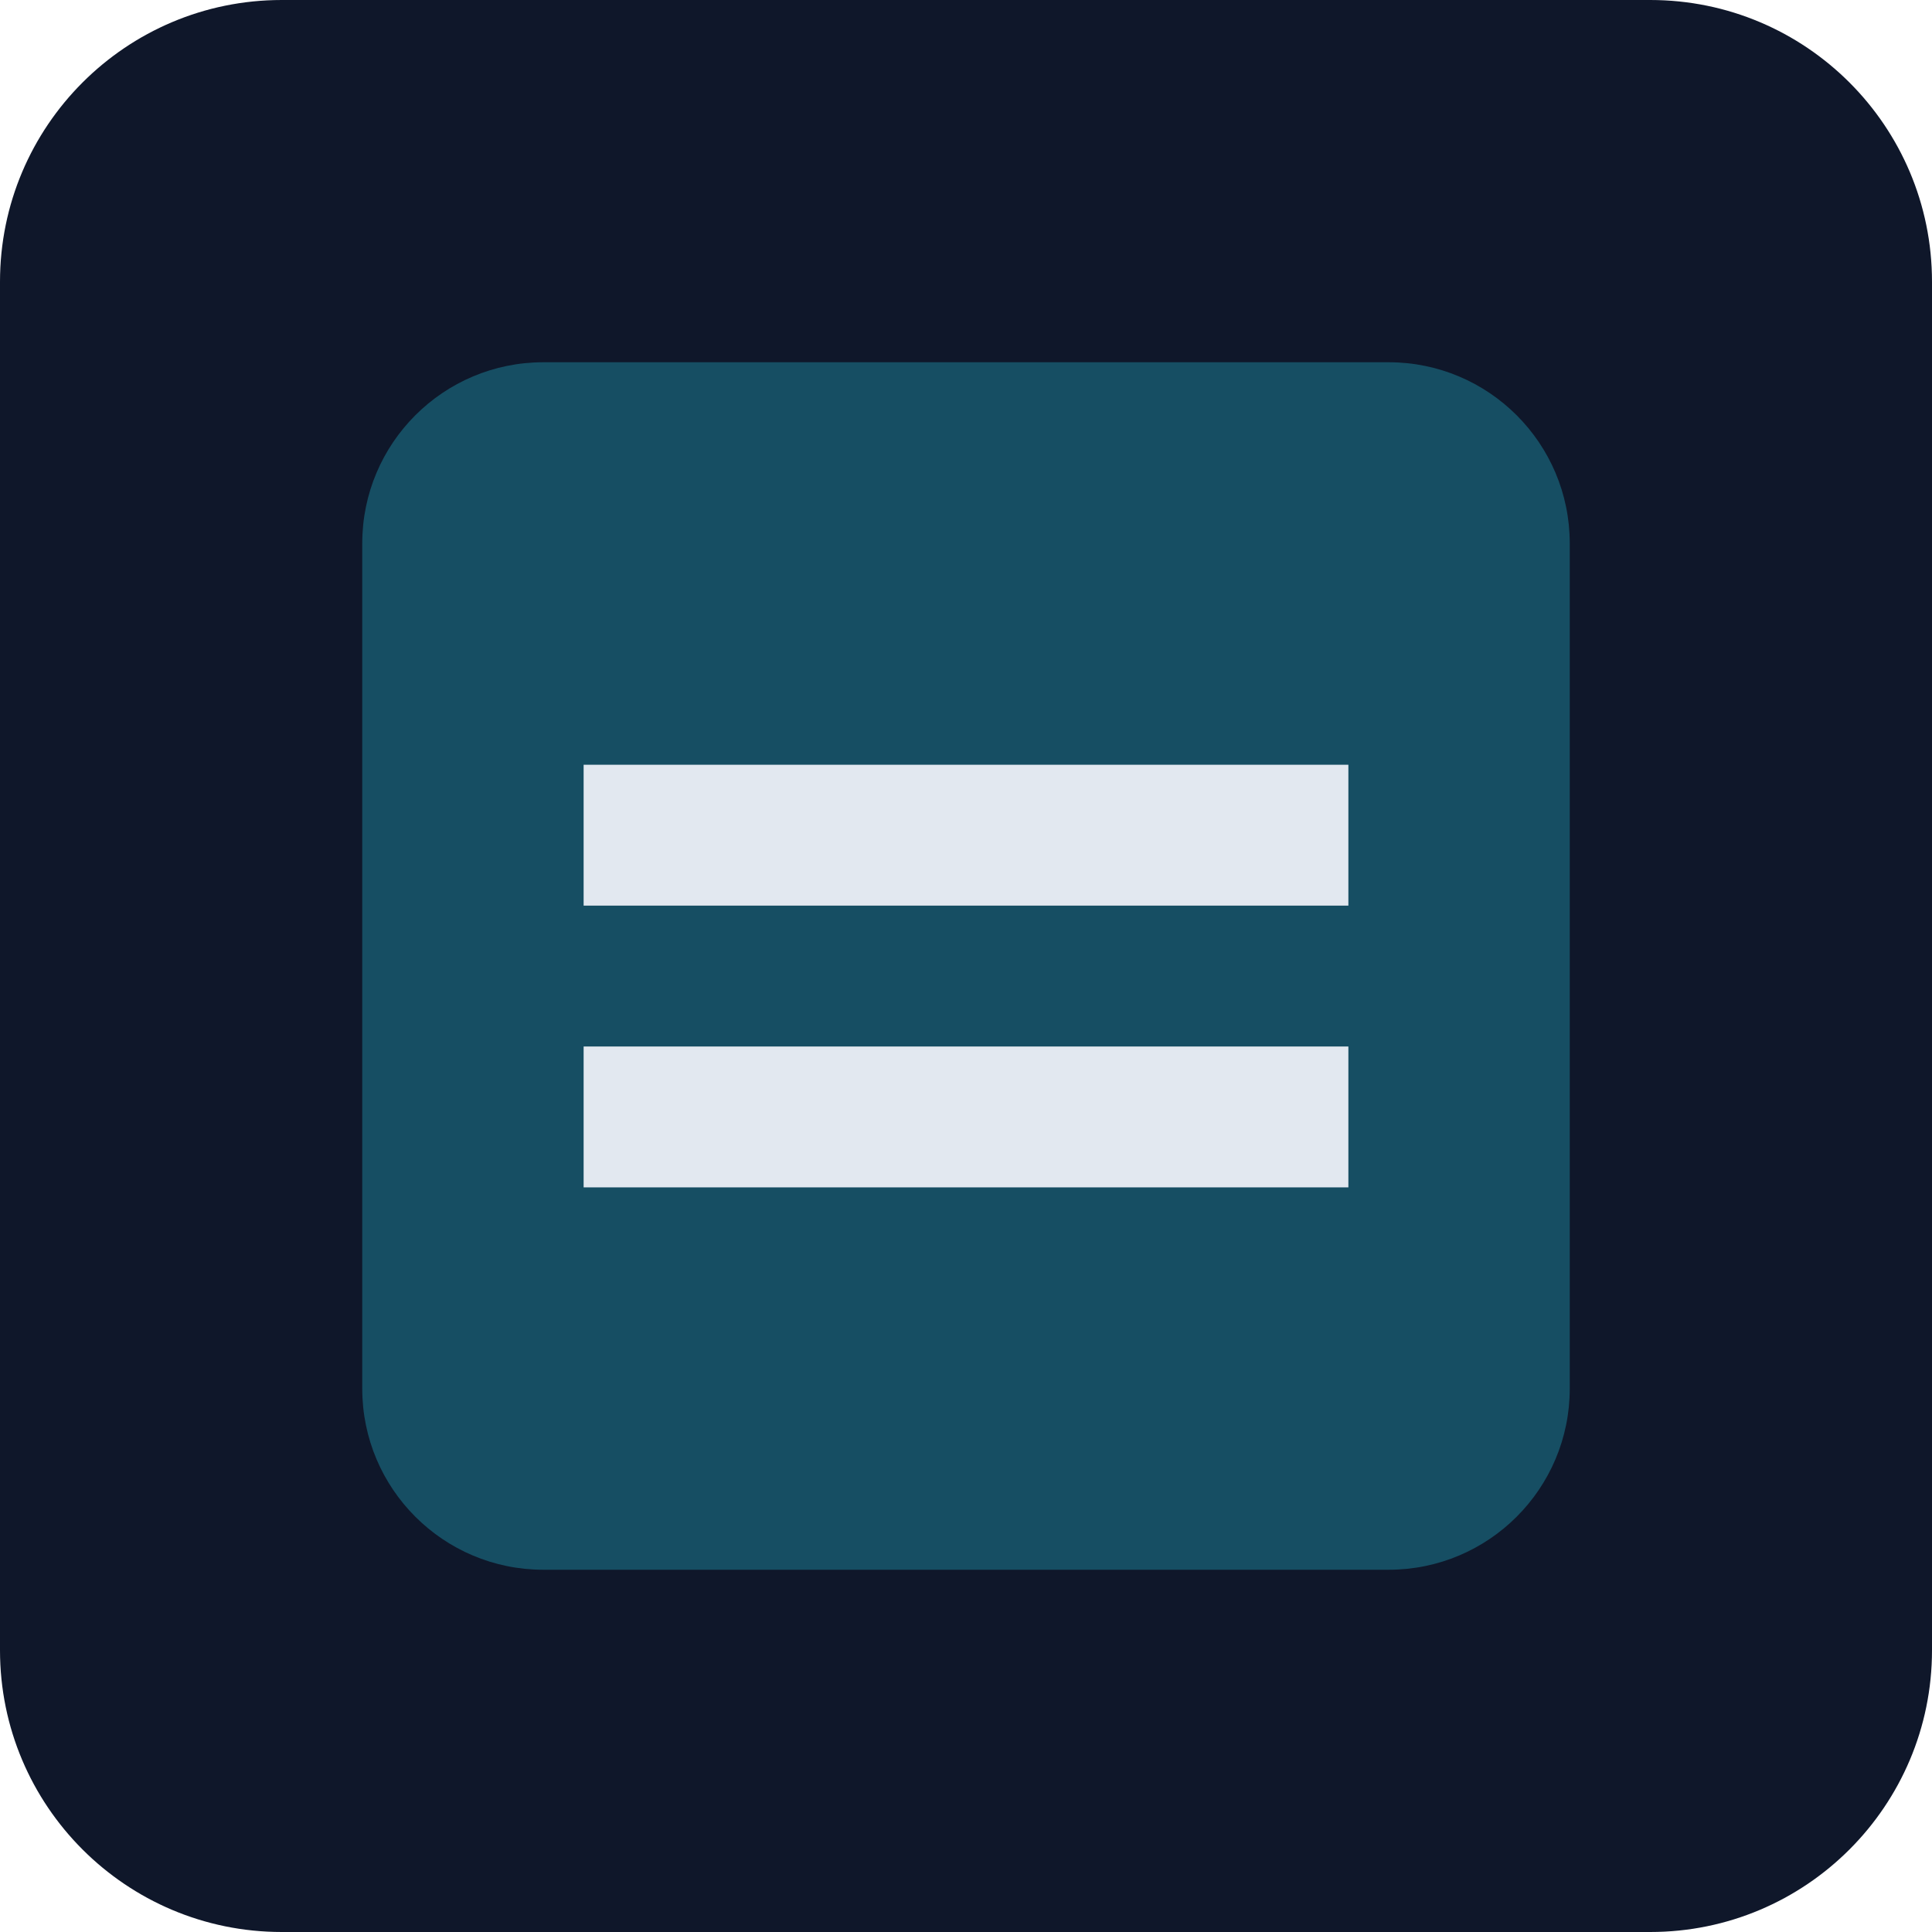
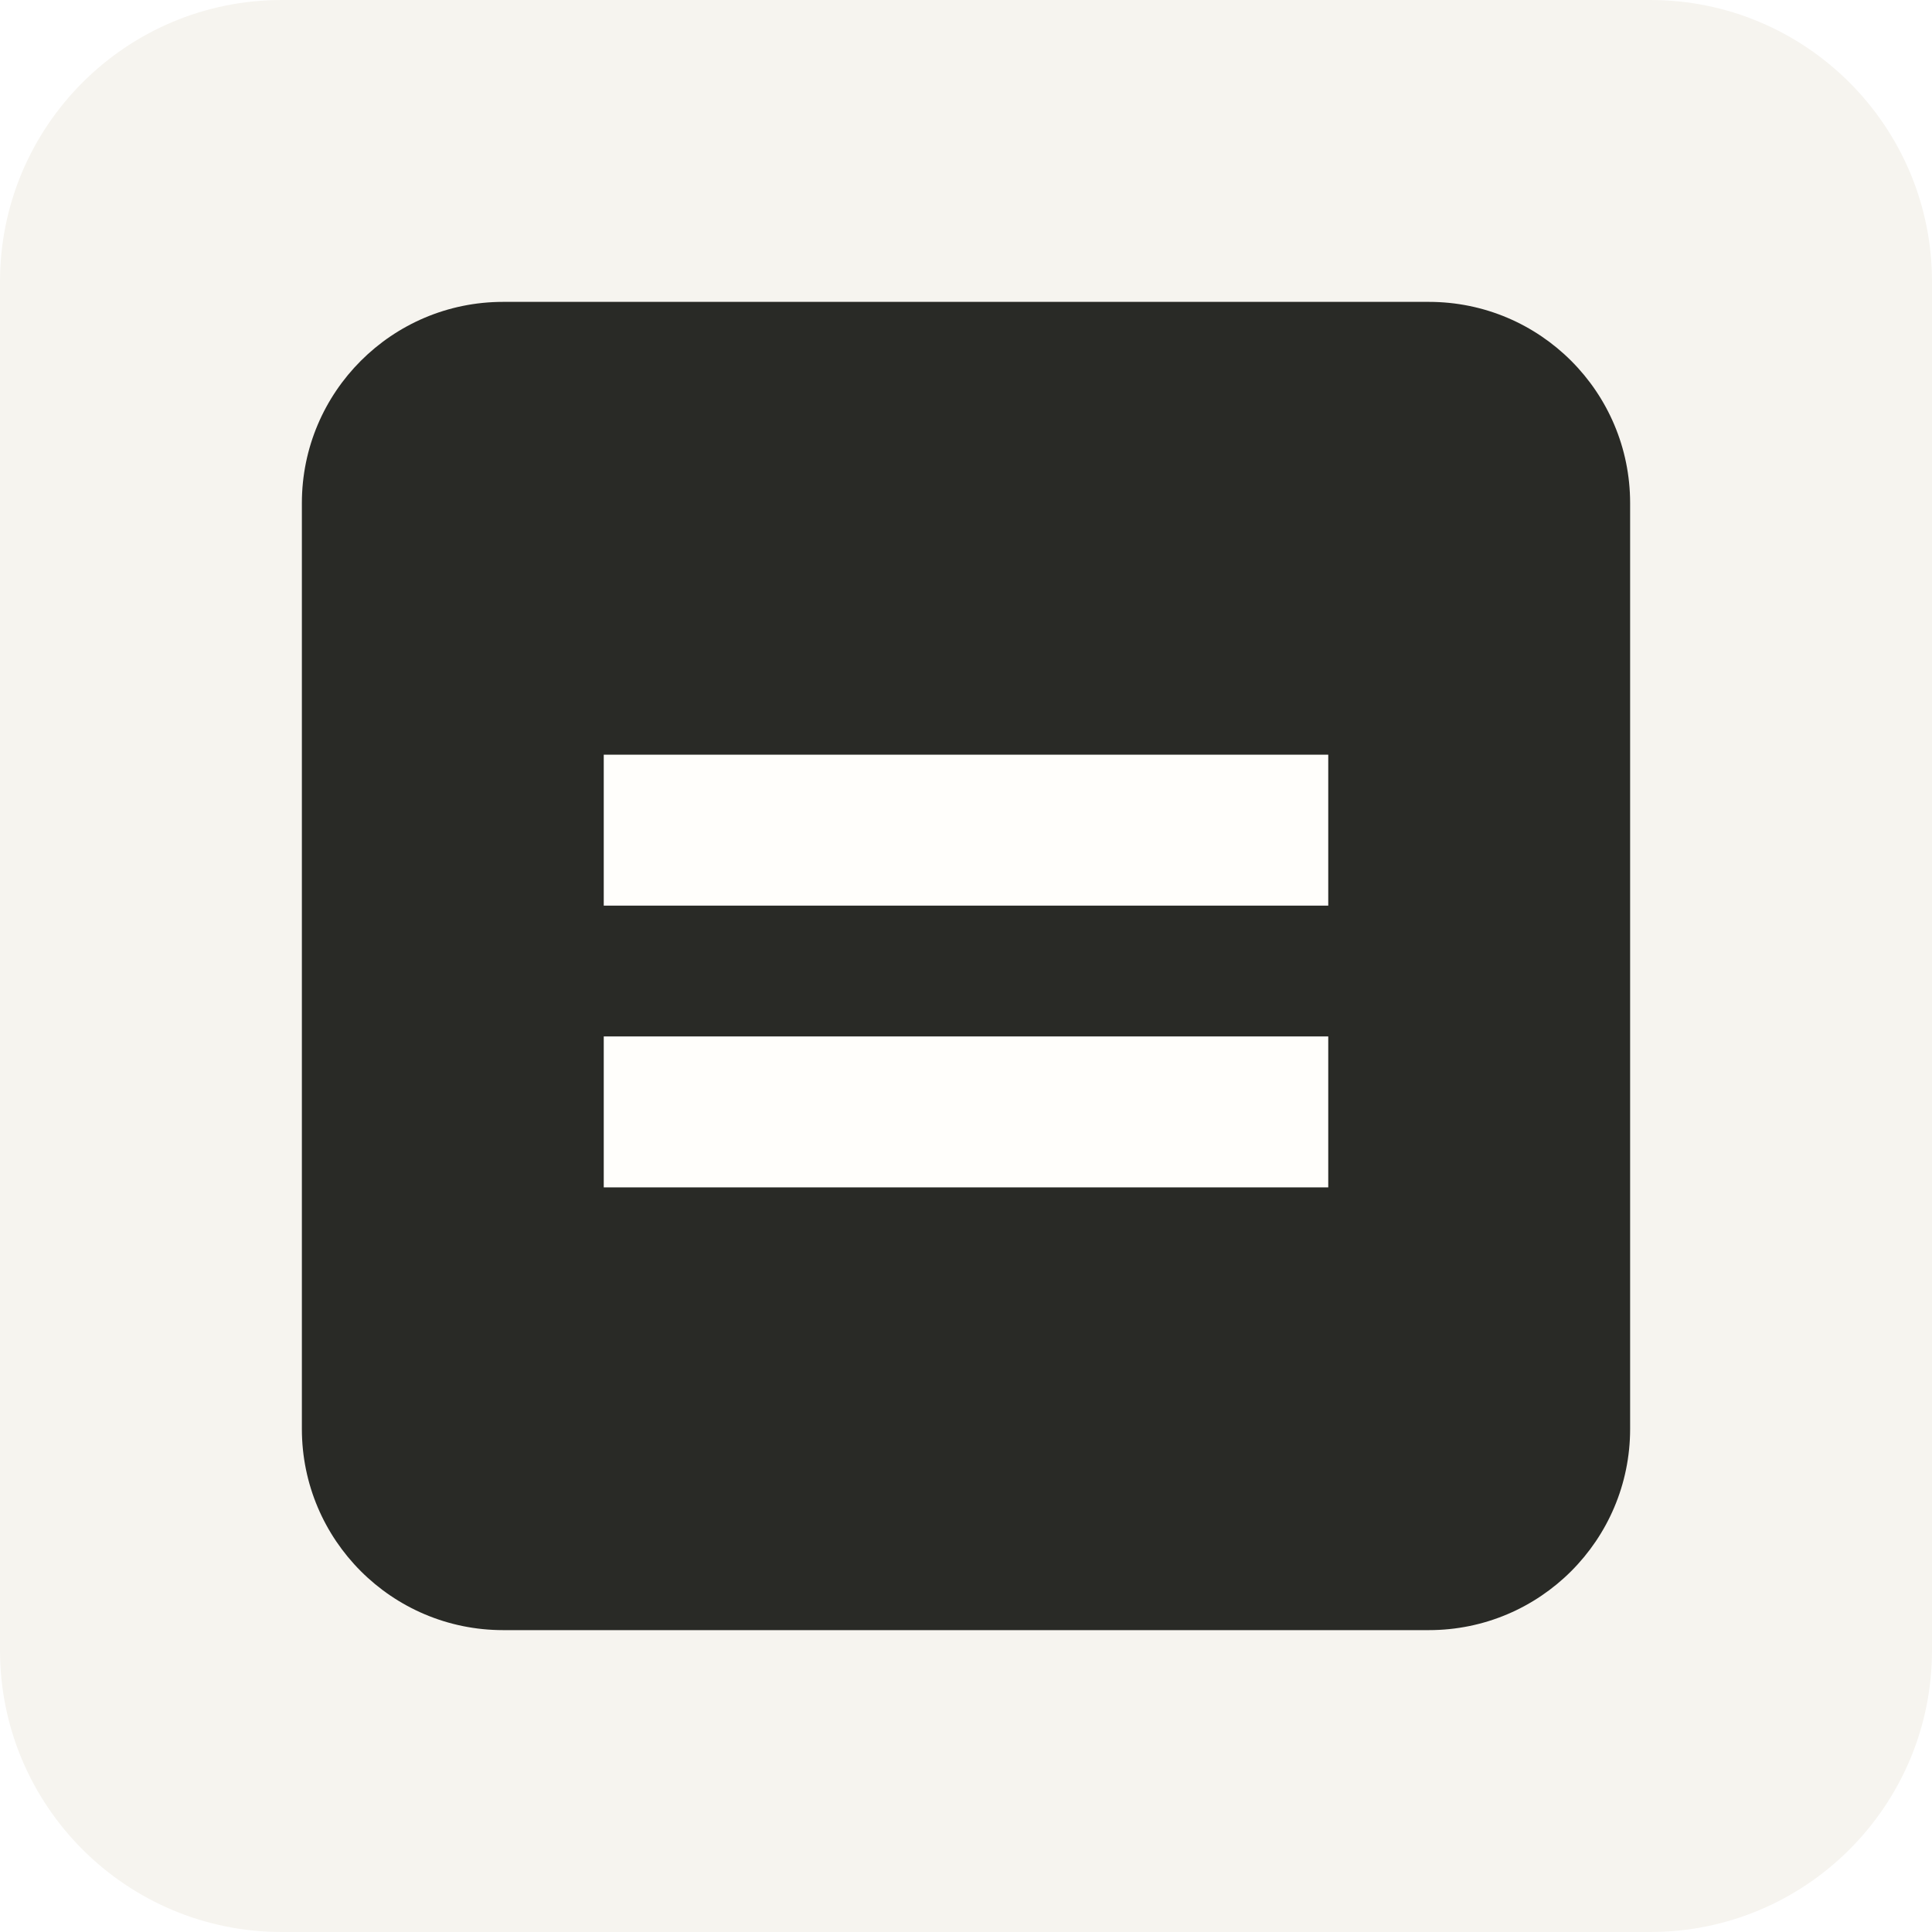
<svg xmlns="http://www.w3.org/2000/svg" viewBox="0 0 192 192">
-   <rect width="192" height="192" rx="28" fill="#0F172A" />
-   <rect x="36" y="36" width="120" height="120" rx="18" fill="#164E63" />
-   <path d="M58 104h76v14H58zM58 76h76v14H58z" fill="#E2E8F0" />
+   <rect width="192" height="192" rx="28" fill="#F6F4EF" />
+   <rect x="30" y="30" width="132" height="132" rx="20" fill="#292A26" />
+   <path d="M60 103h72v15H60zM60 75h72v15H60z" fill="#FFFEFB" />
</svg>
